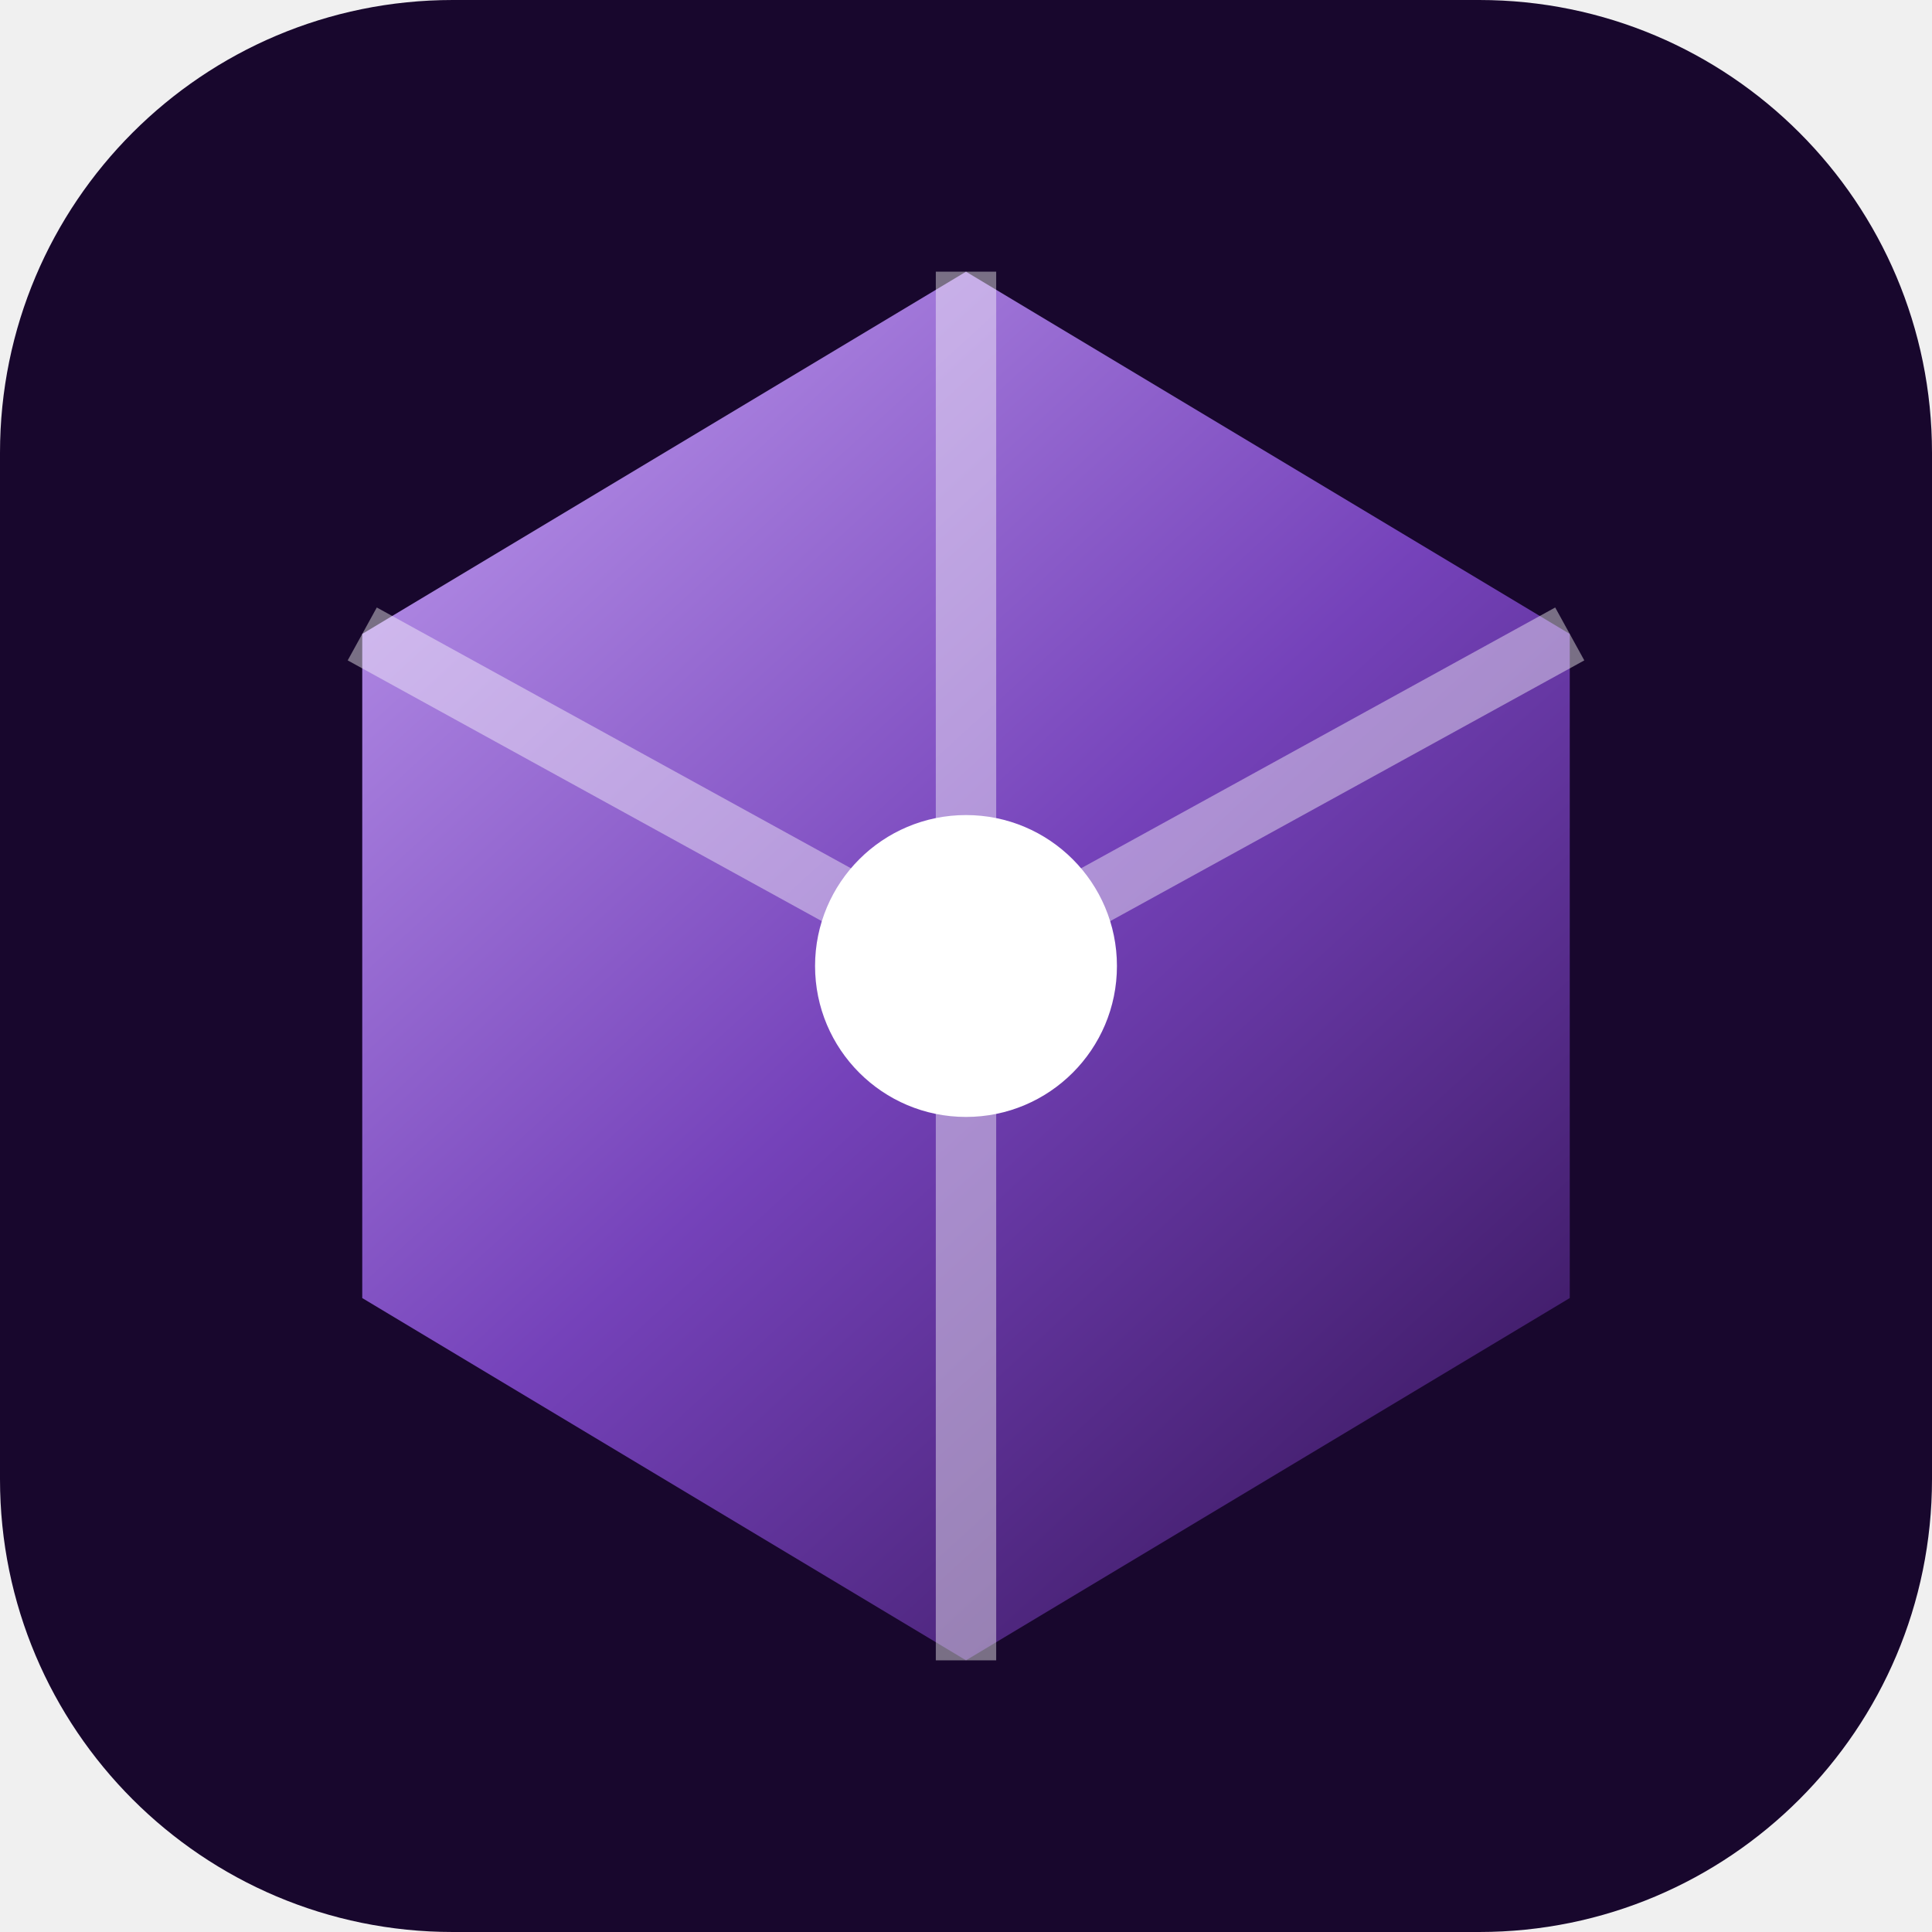
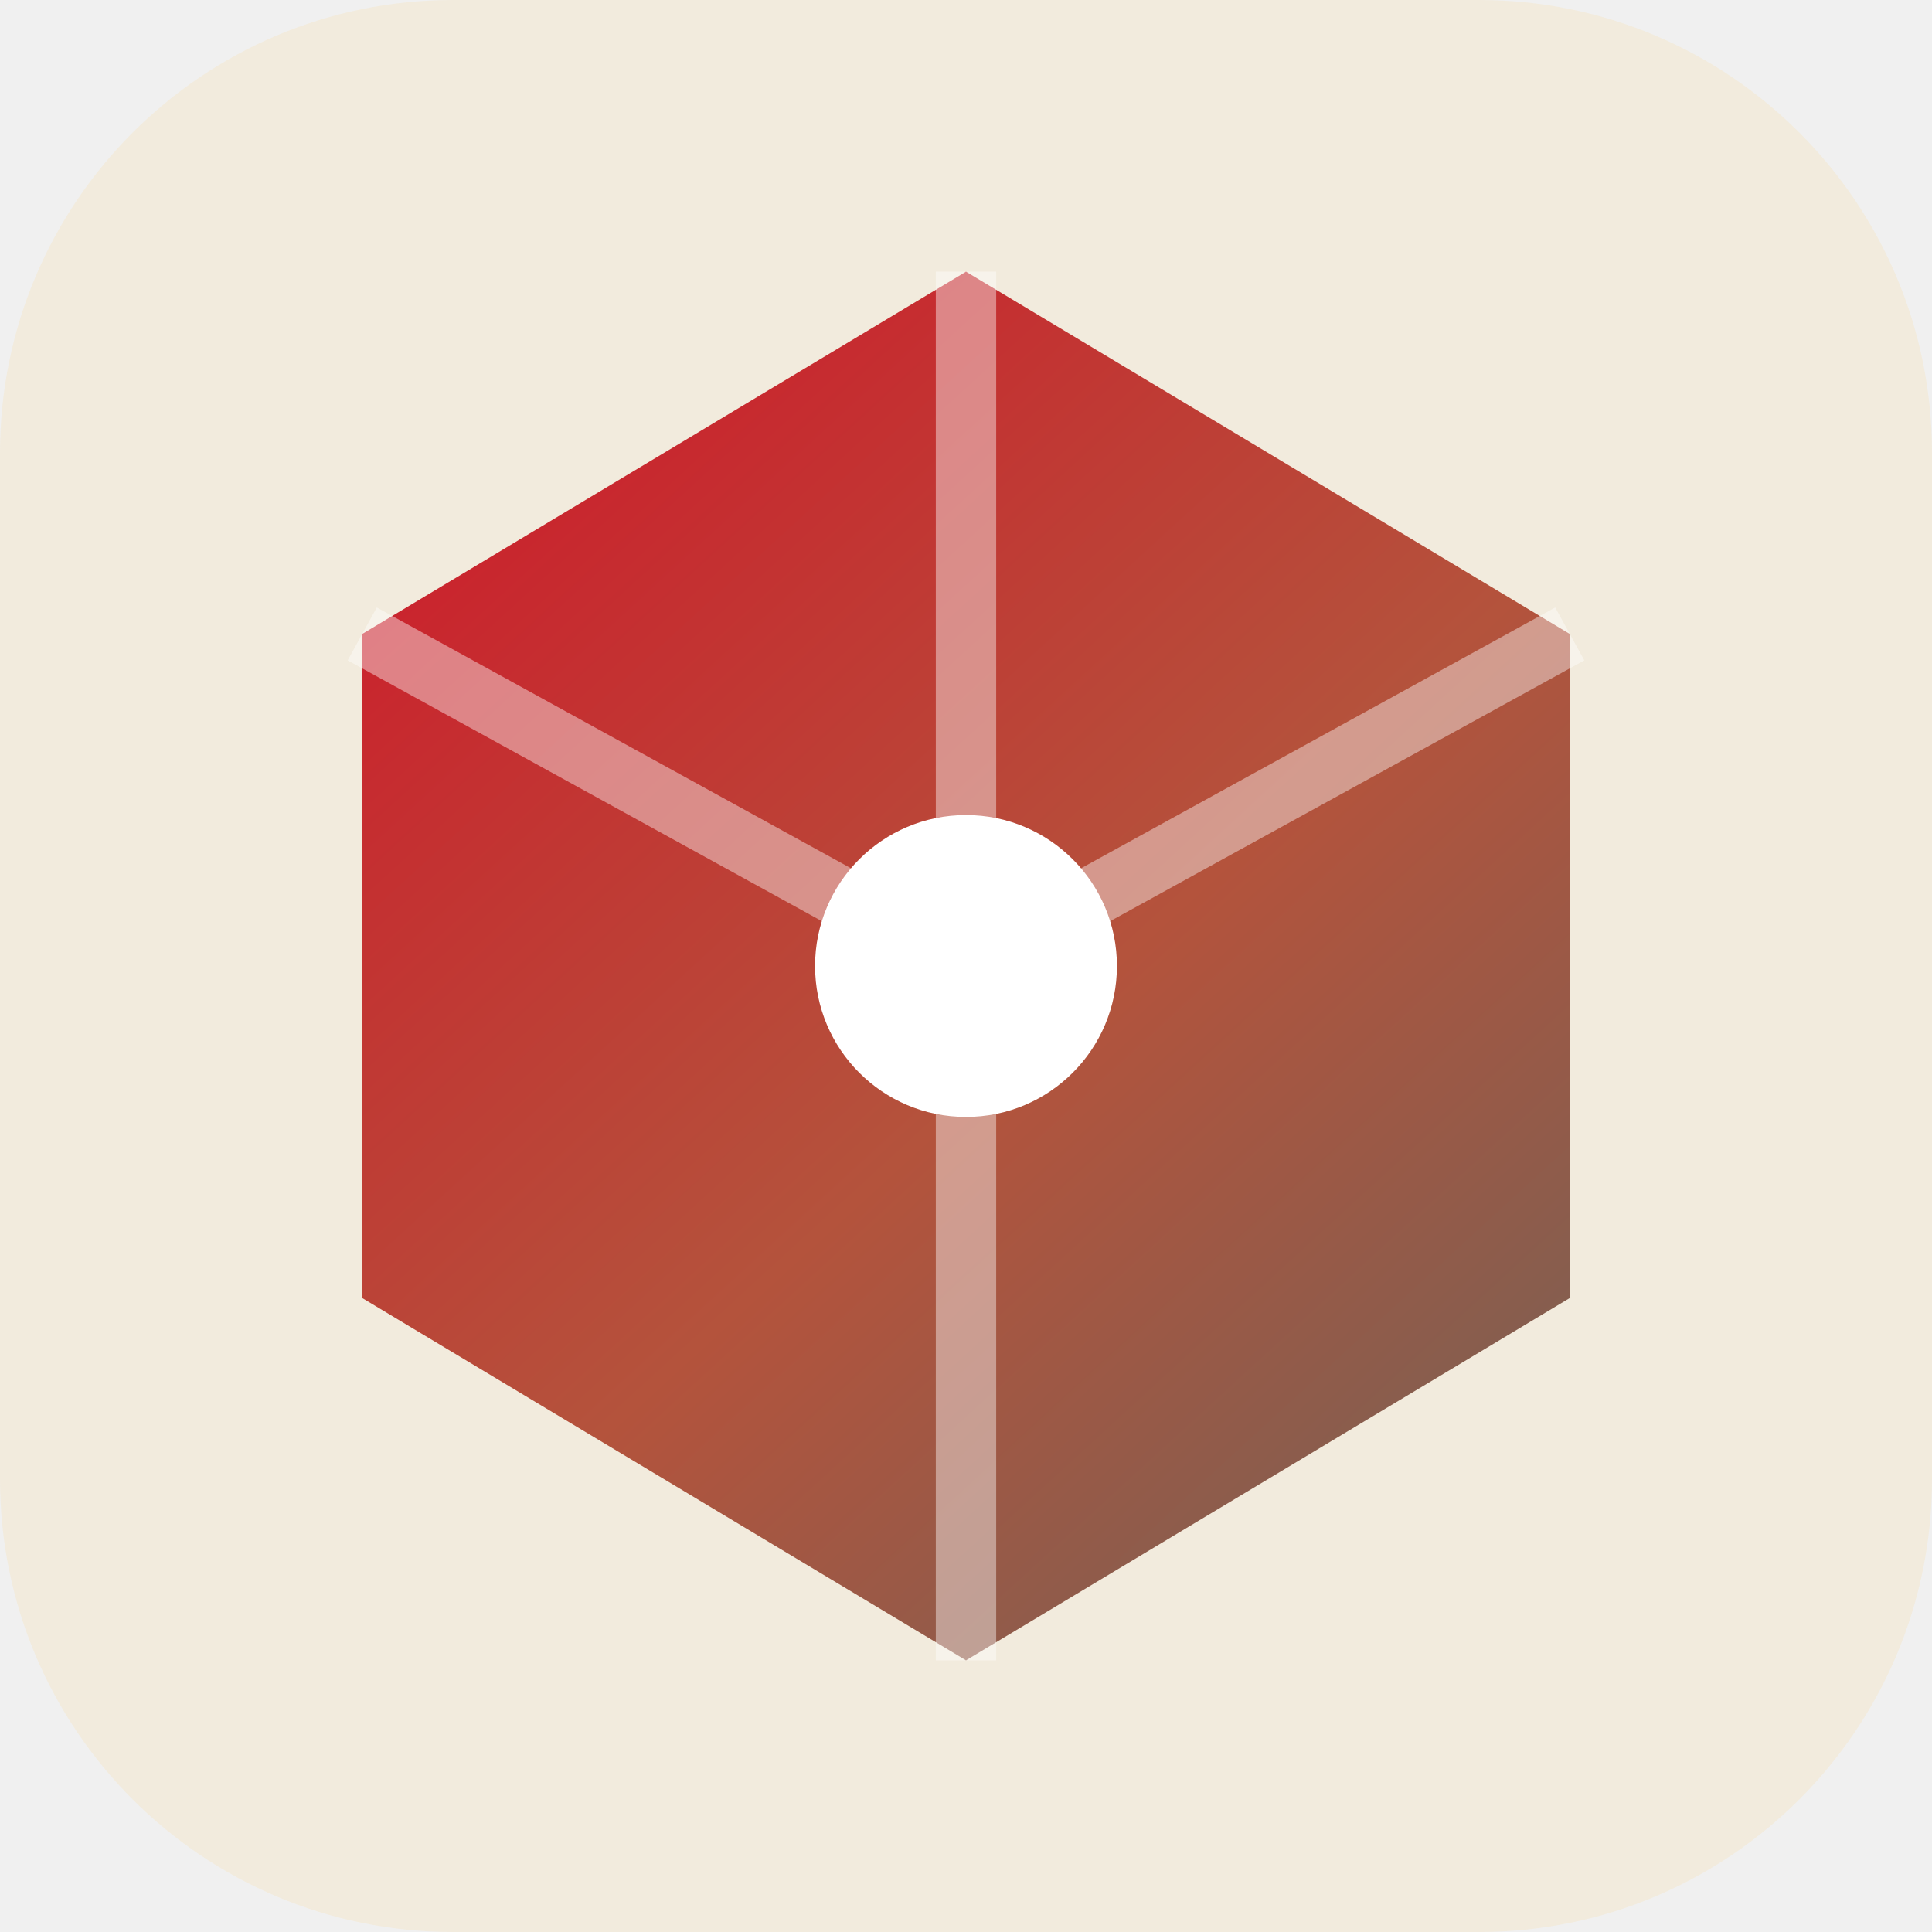
<svg xmlns="http://www.w3.org/2000/svg" viewBox="0 0 64 64">
  <defs>
    <linearGradient id="g" x1="10" y1="8" x2="54" y2="56" gradientUnits="userSpaceOnUse">
-       <stop stop-color="#c7a5f4" />
-       <stop offset=".5" stop-color="#7542ba" />
-       <stop offset="1" stop-color="#2b0d48" />
+       <stop stop-color="#d31027" />
+       <stop offset=".55" stop-color="#b4533c" />
+       <stop offset="1" stop-color="#6b6459" />
    </linearGradient>
  </defs>
-   <rect width="64" height="64" rx="15" fill="#18072d" />
+   <rect width="64" height="64" rx="15" fill="#f2ebdd" />
  <path d="M32 9 52 21v22L32 55 12 43V21L32 9Z" fill="url(#g)" />
  <path d="M32 9v23m0 0 20-11M32 32 12 21m20 11v23" fill="none" stroke="#fff" stroke-opacity=".42" stroke-width="2" />
  <circle cx="32" cy="32" r="5" fill="#fff" />
</svg>
